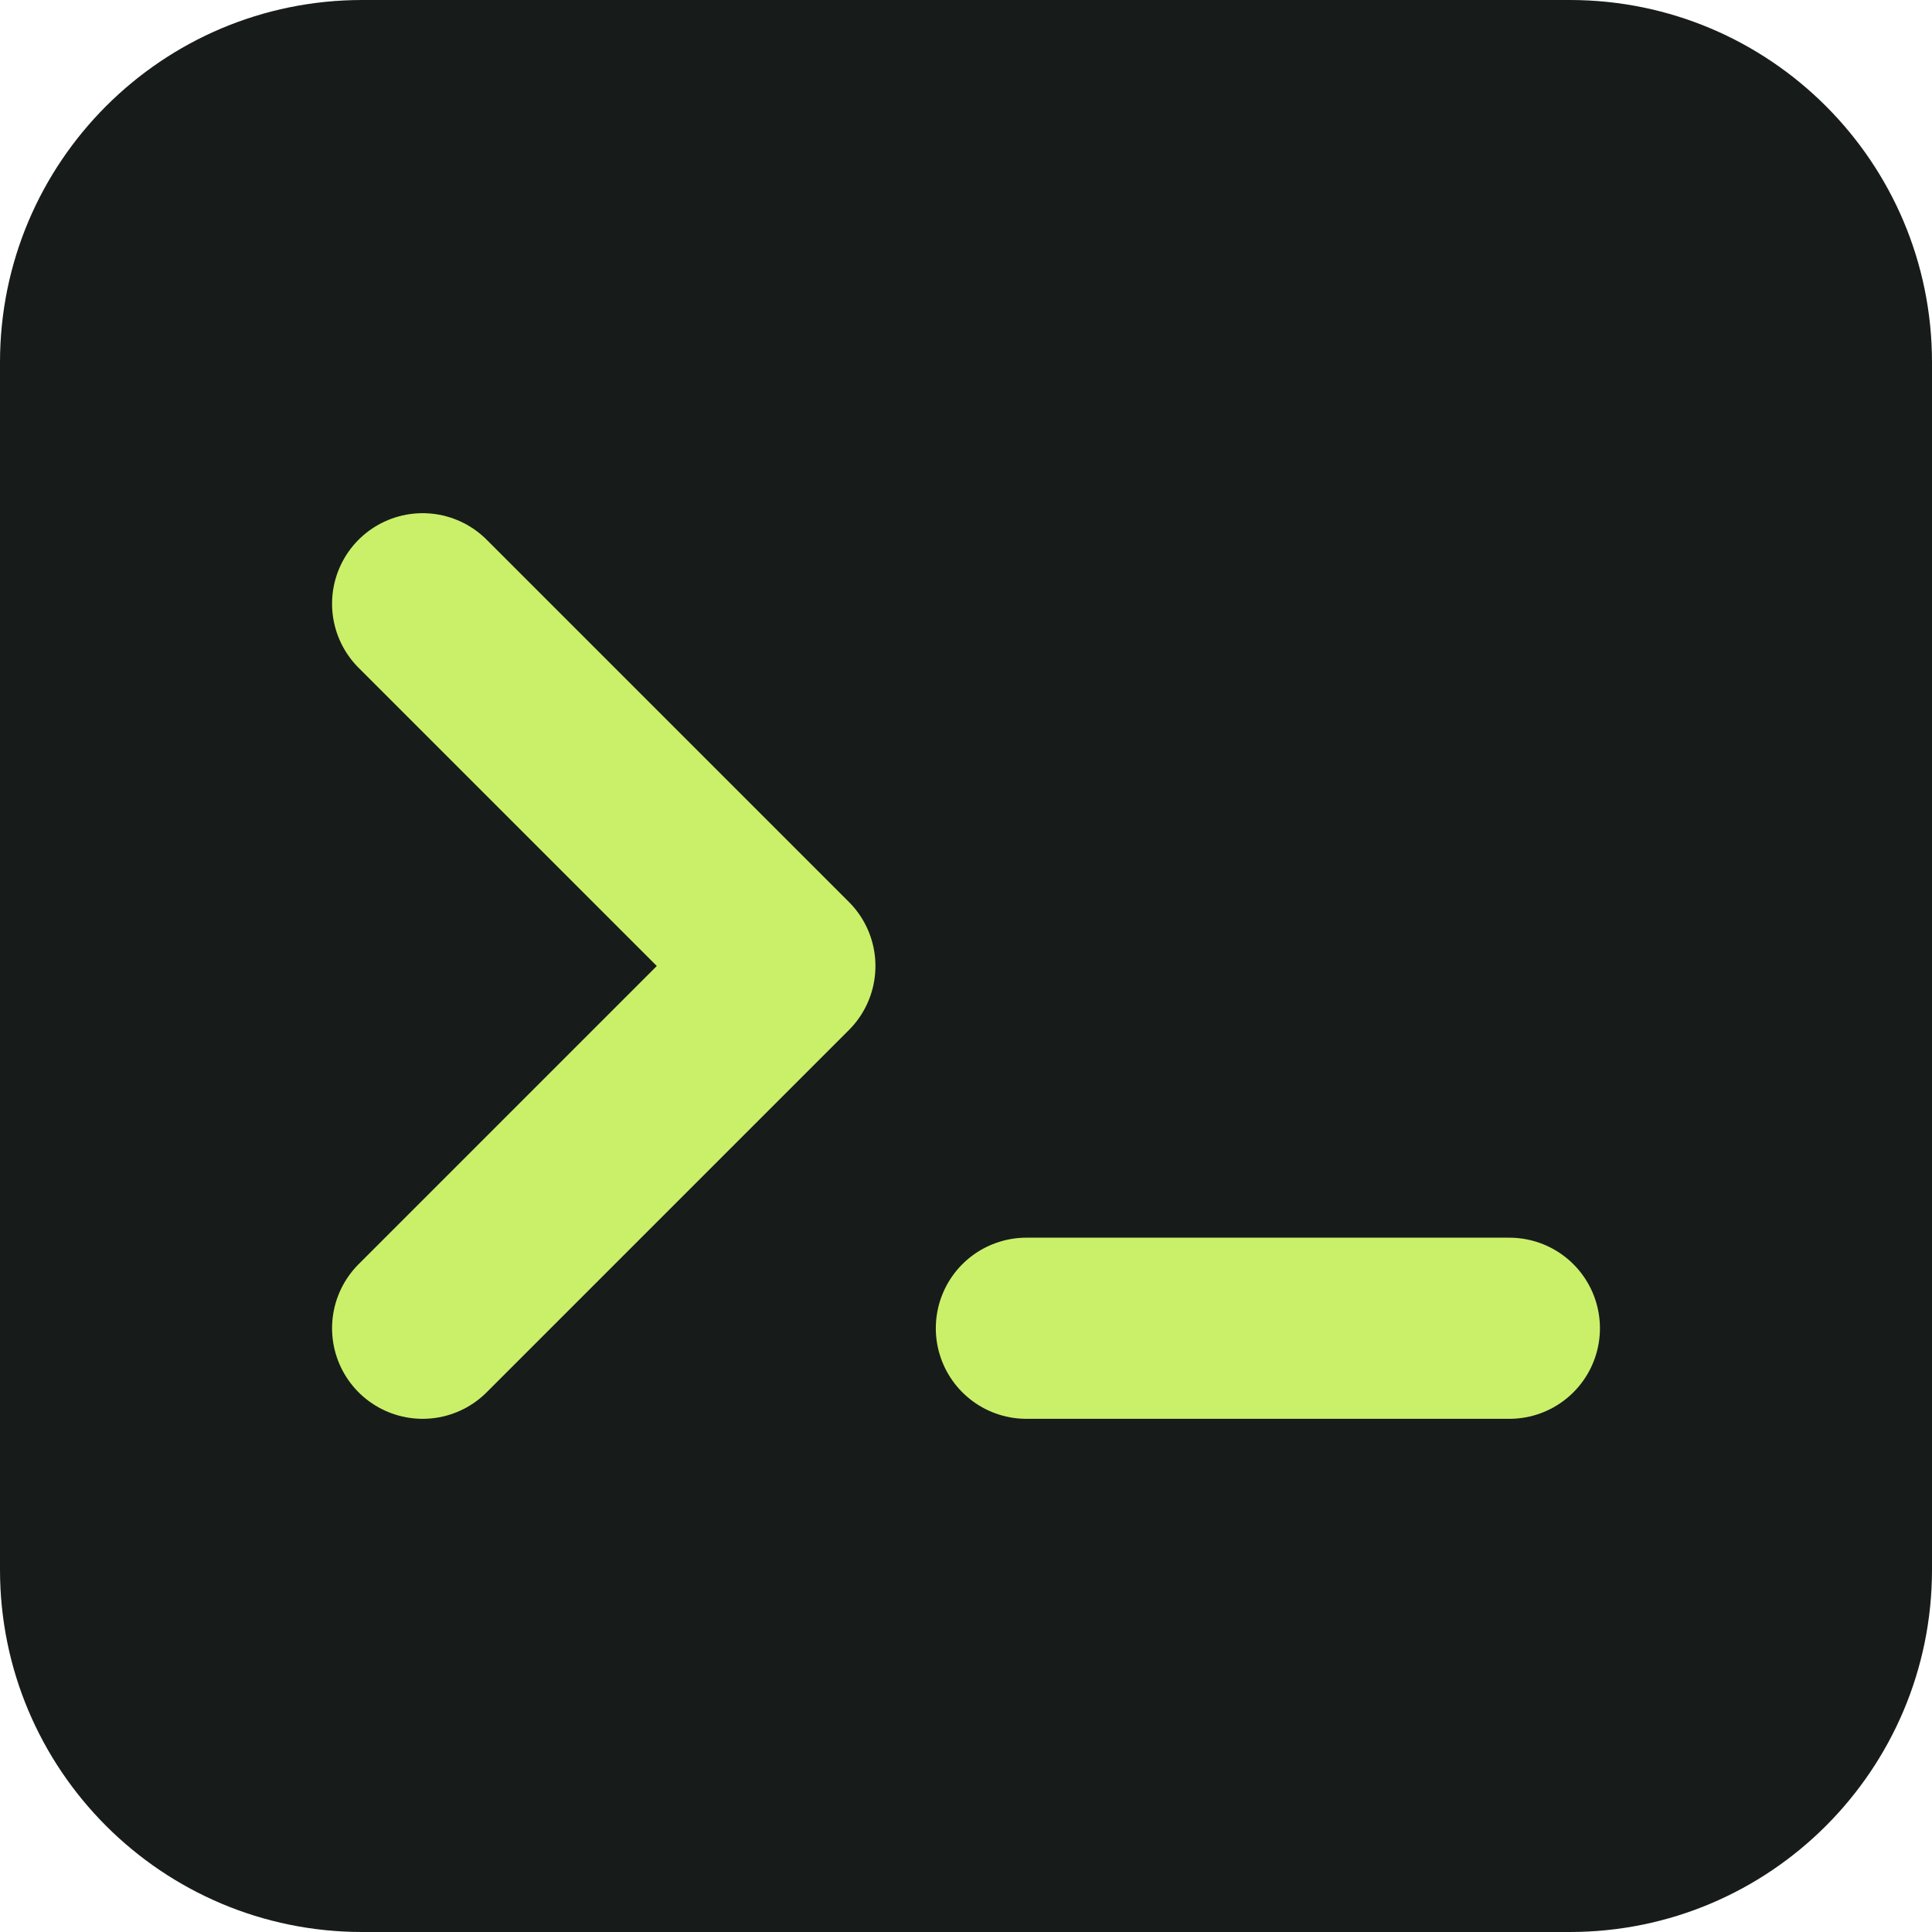
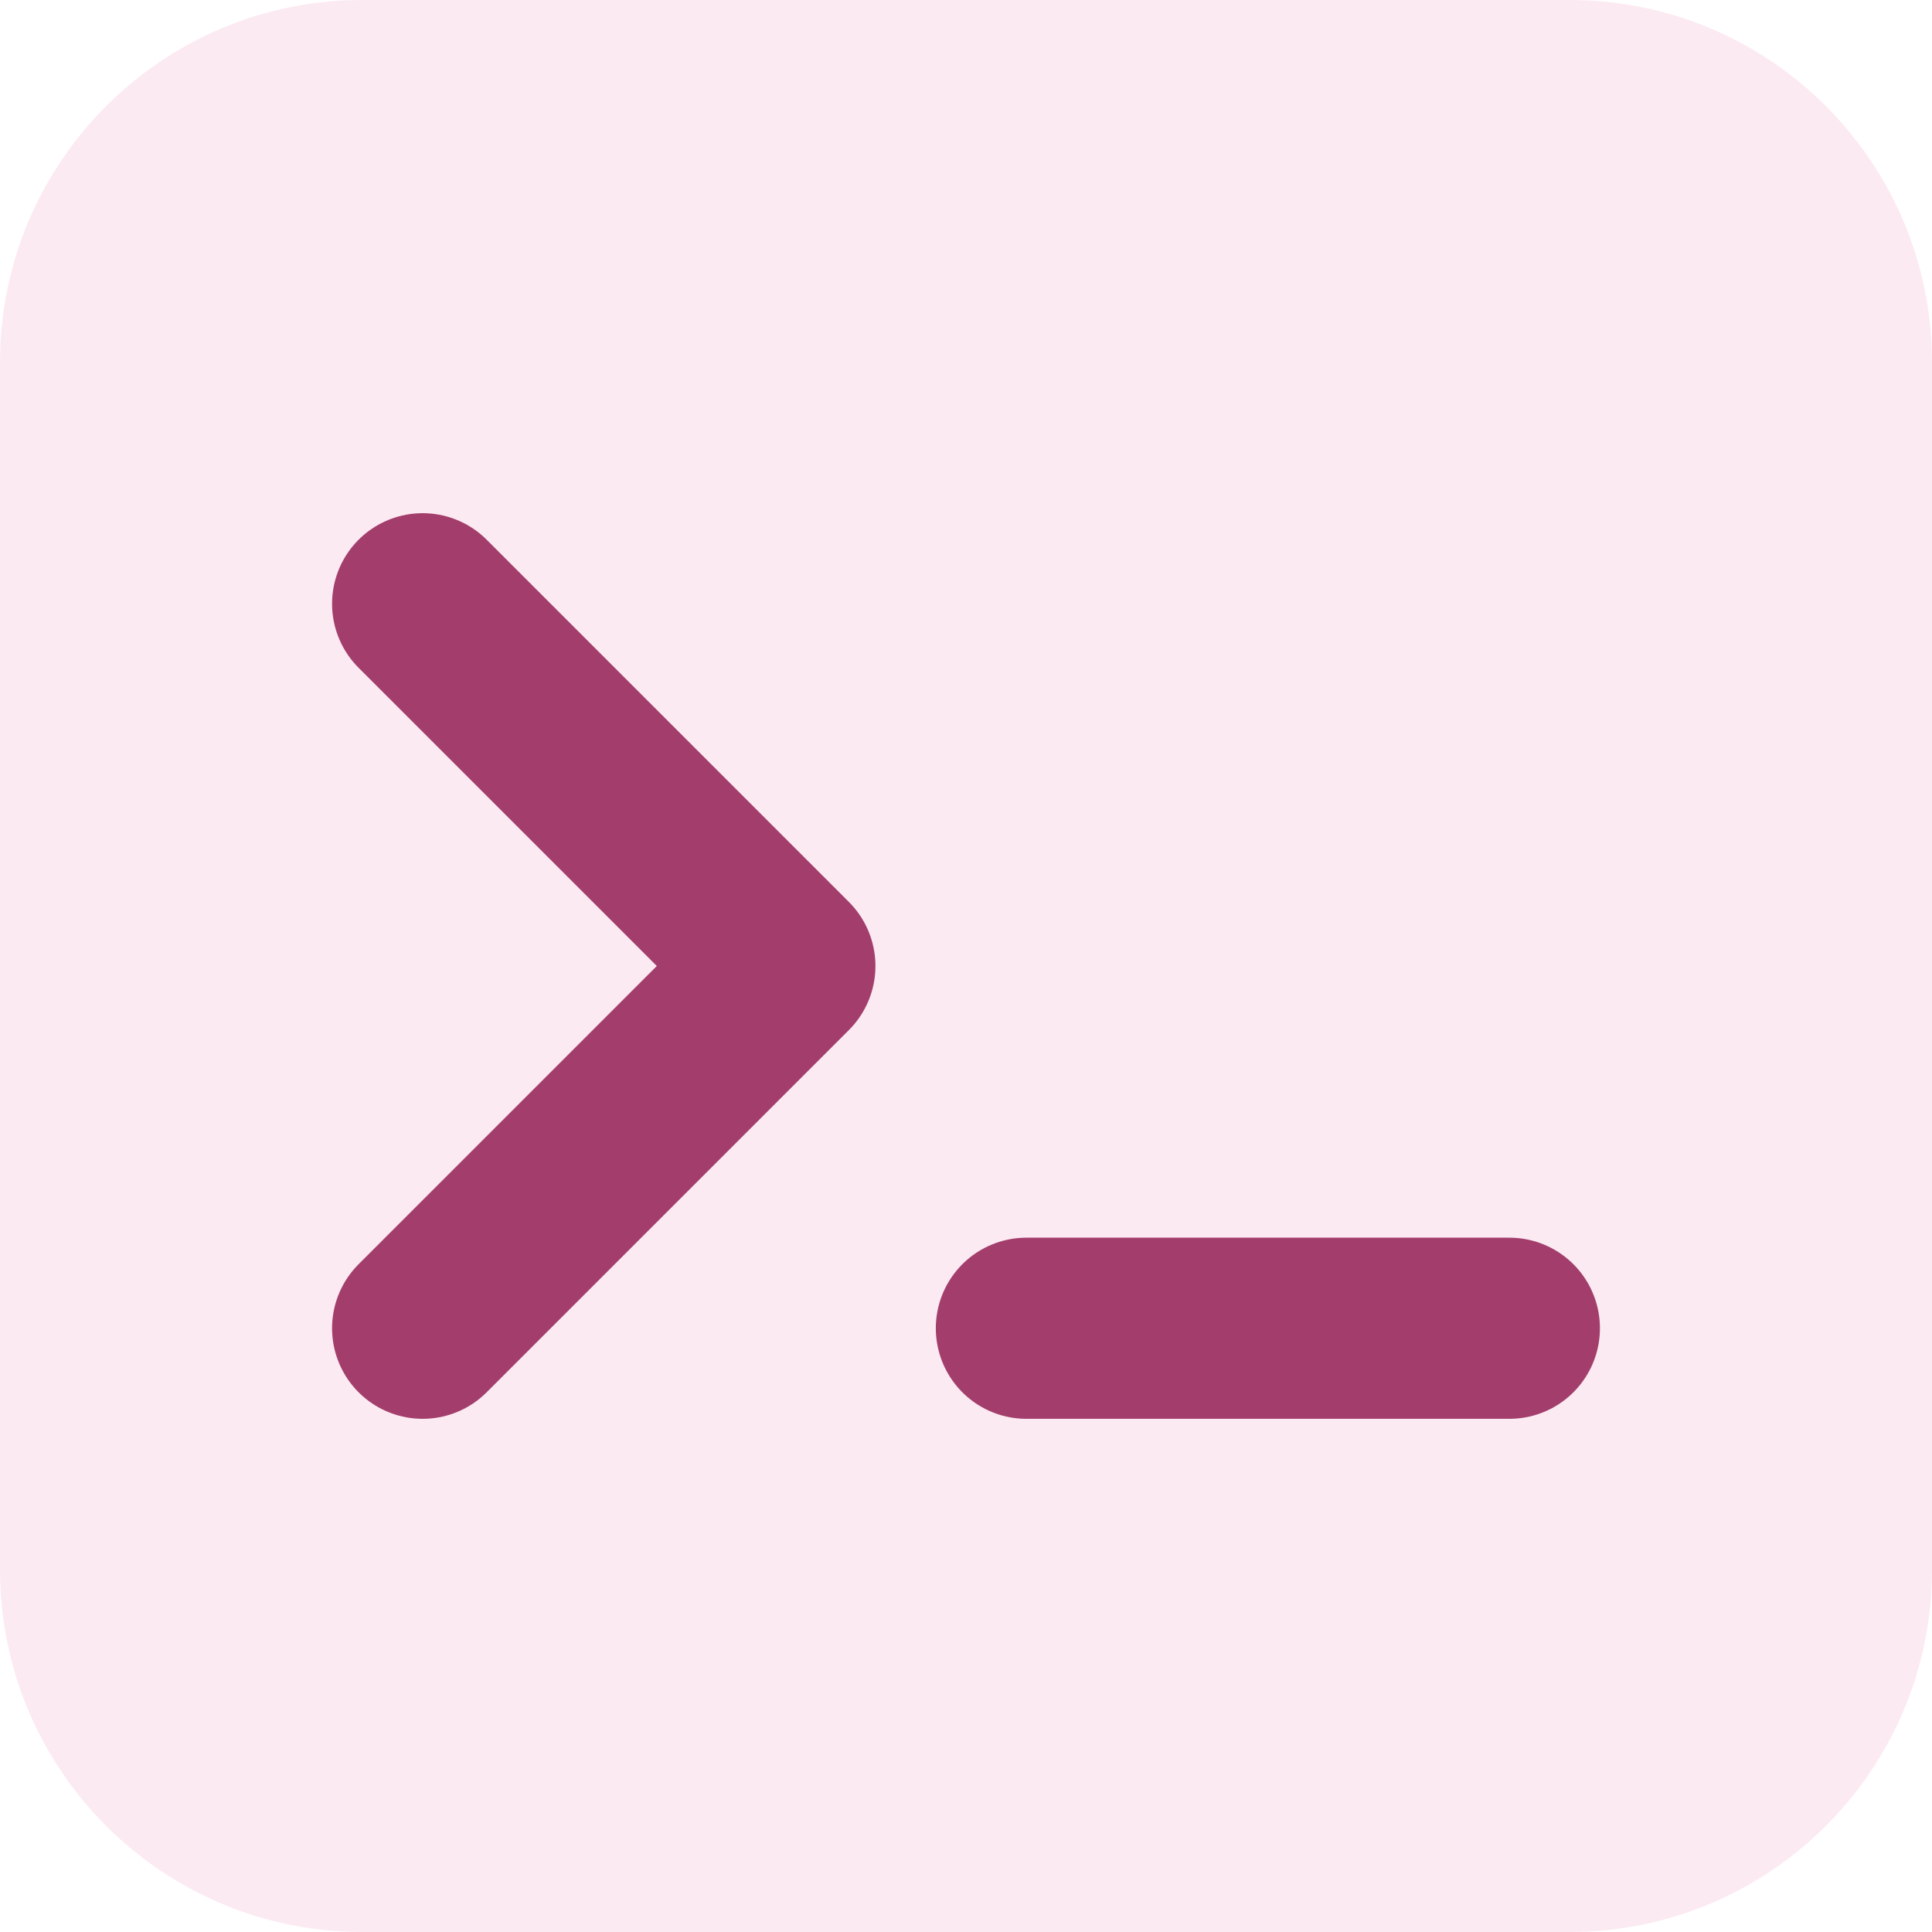
<svg xmlns="http://www.w3.org/2000/svg" viewBox="0 0 32 32">
-   <rect width="32" height="32" rx="6" fill="#171c1a" />
-   <path d="m7 10 6 6-6 6m10 0h8" fill="none" stroke="#caf06a" stroke-width="3" stroke-linecap="round" stroke-linejoin="round" />
+   <rect width="32" height="32" rx="6" fill="#fceaf2" />
+   <path d="m7 10 6 6-6 6m10 0h8" fill="none" stroke="#a33e6c" stroke-width="3" stroke-linecap="round" stroke-linejoin="round" />
</svg>
